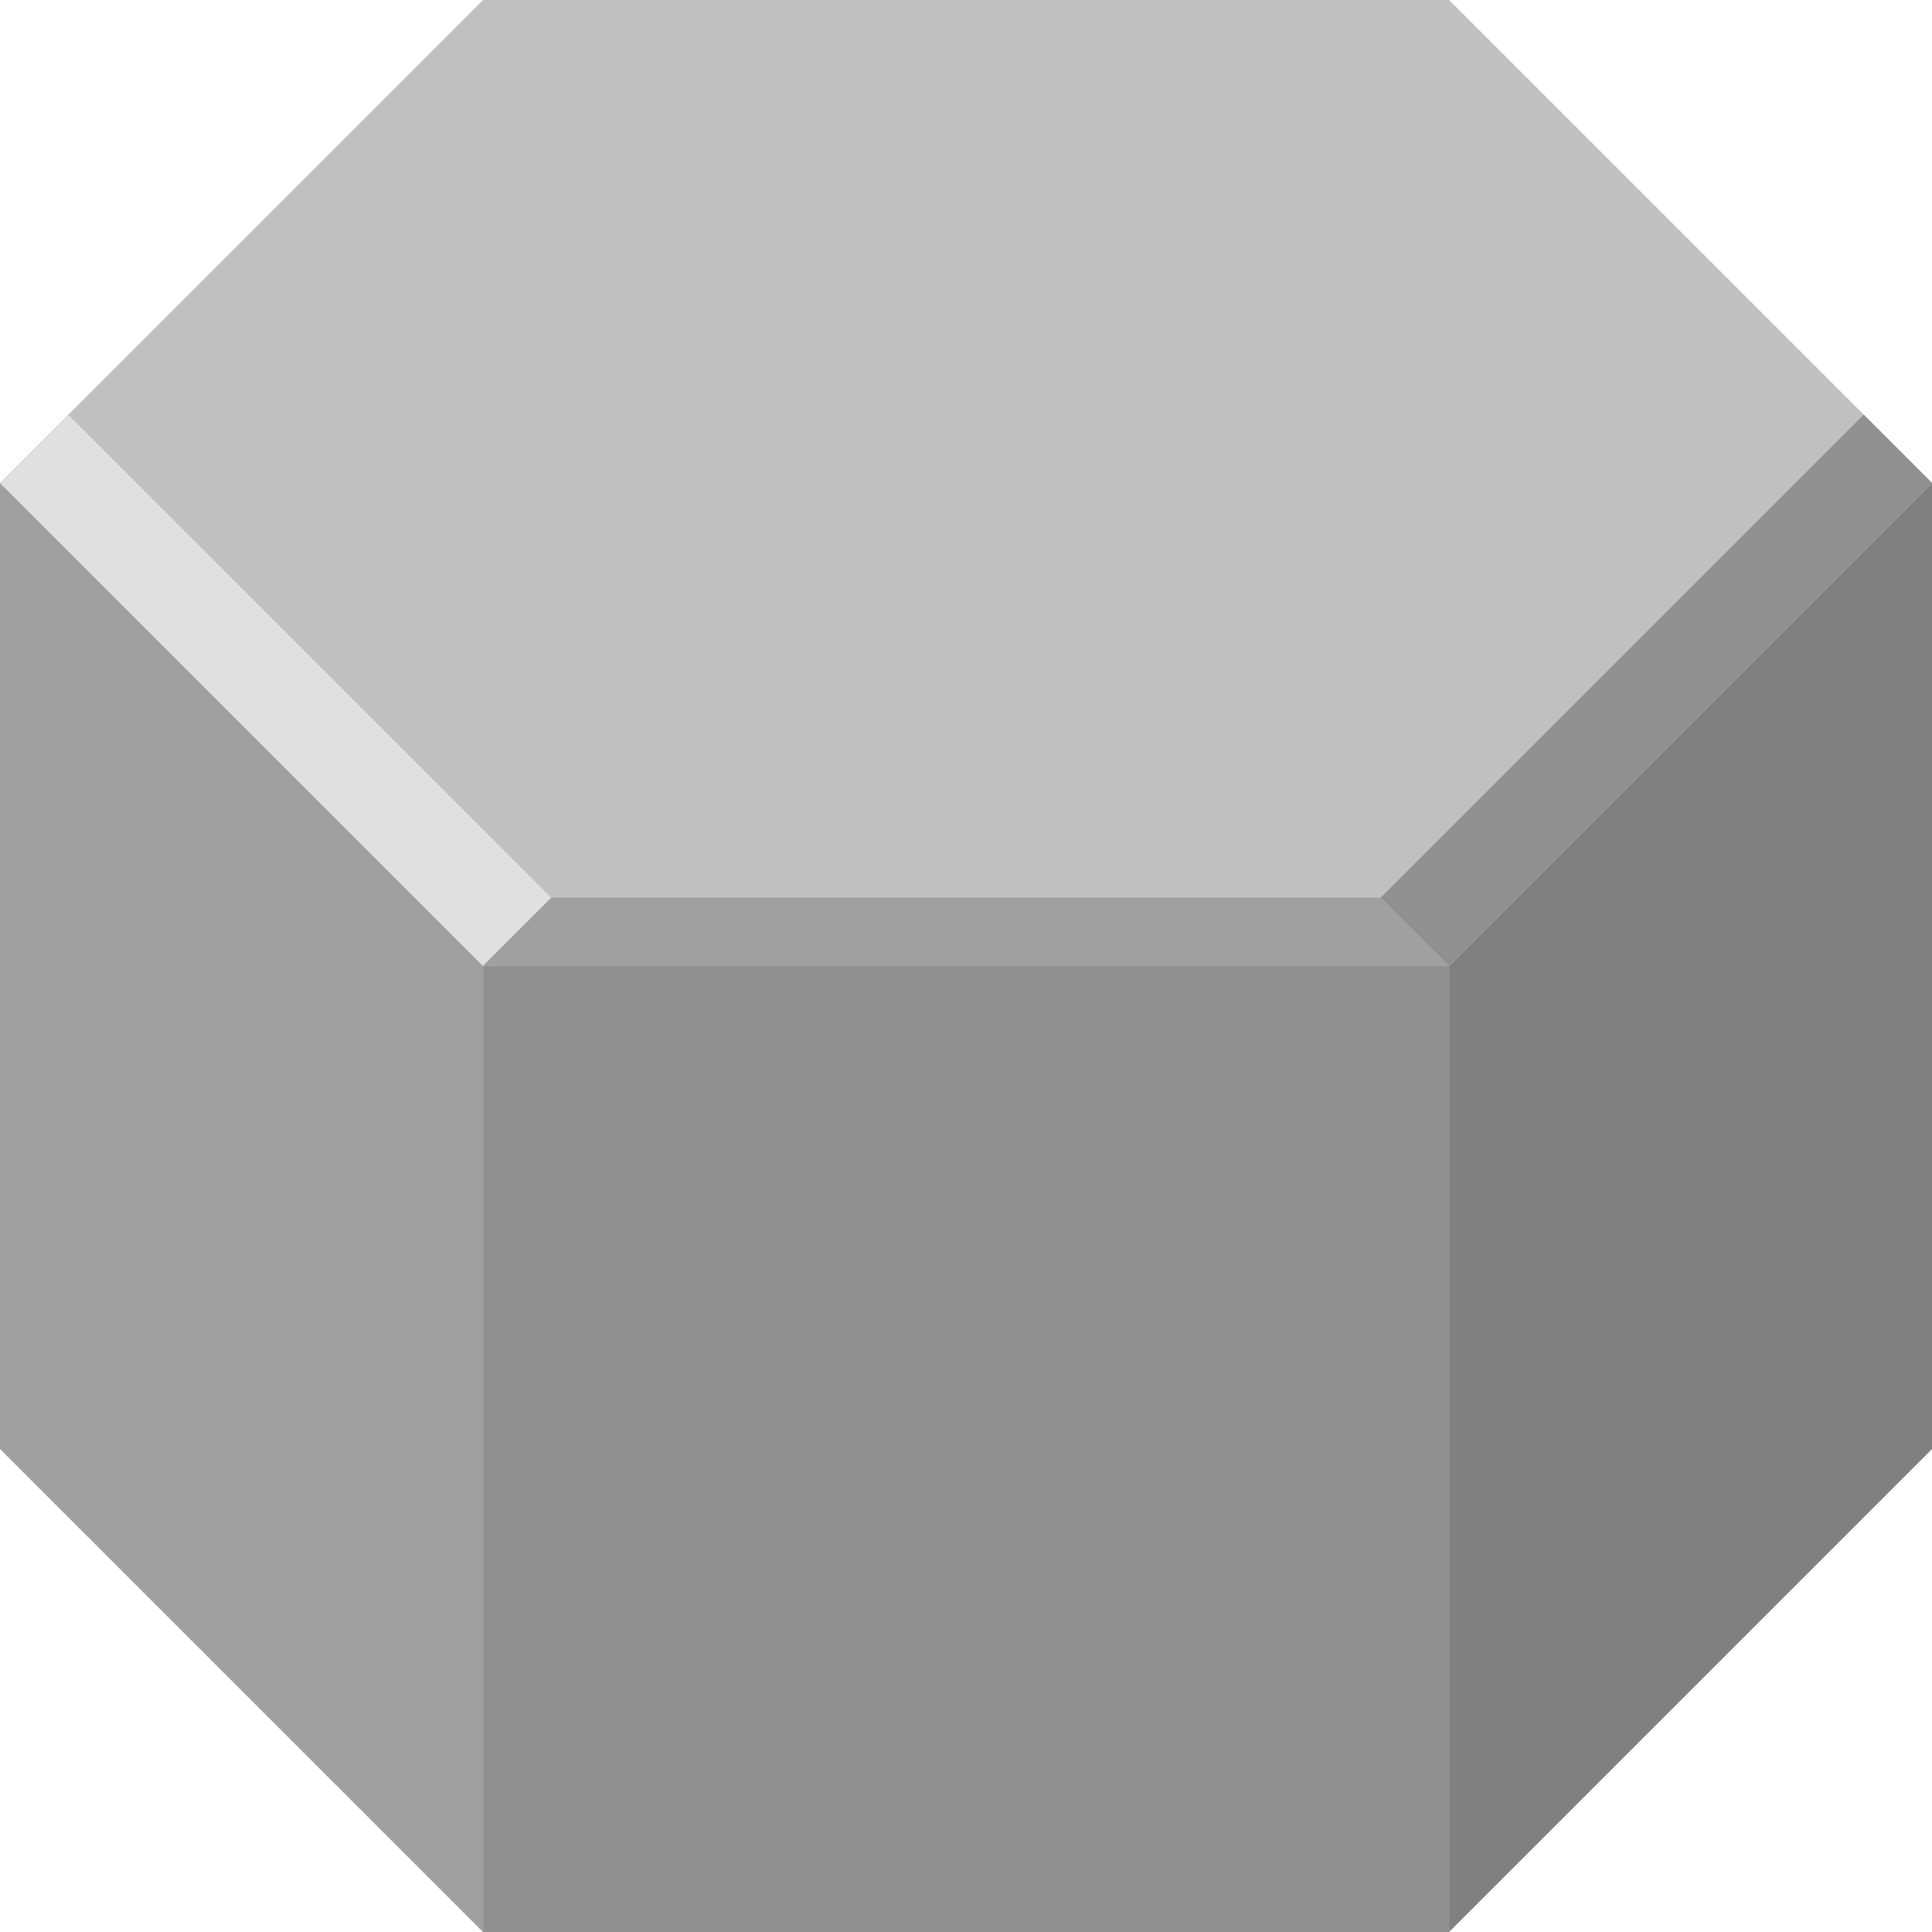
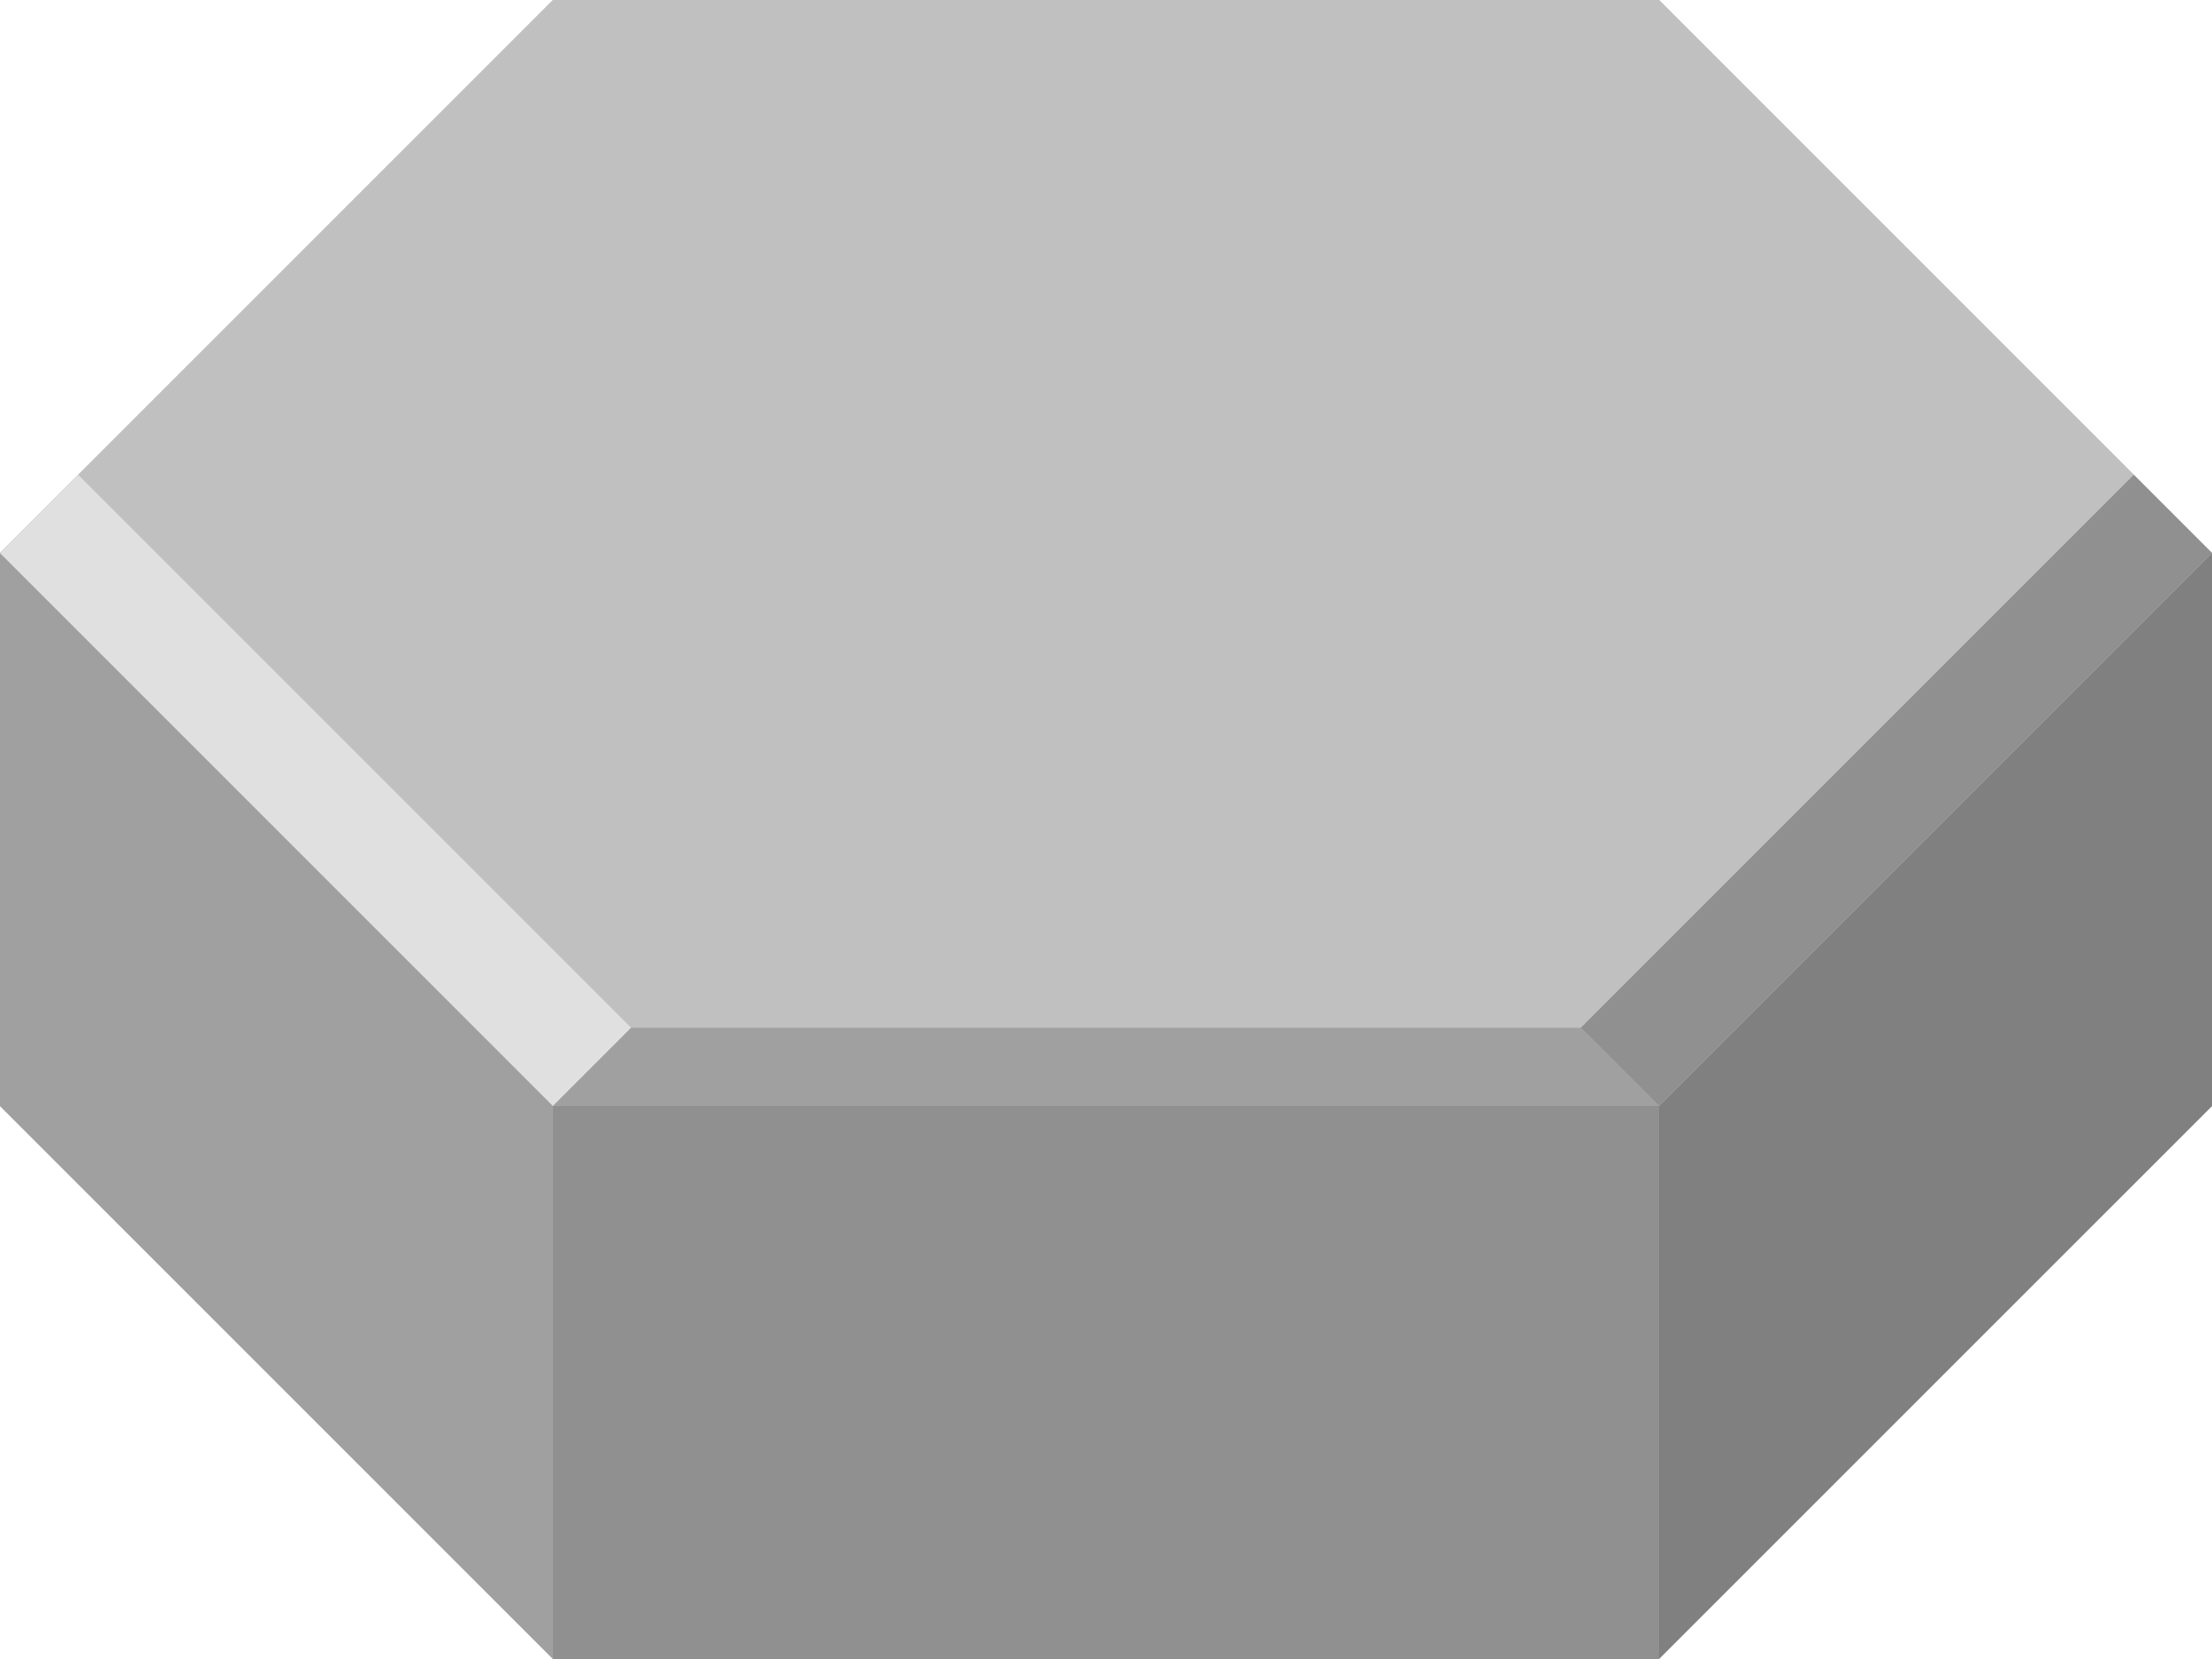
- <svg xmlns="http://www.w3.org/2000/svg" width="100" height="100" viewBox="0 0 26.458 26.458" version="1.1" id="svg8">
+ <svg xmlns="http://www.w3.org/2000/svg" width="128" height="96" viewBox="0 0 33.867 25.4" version="1.1" id="svg8">
  <defs id="defs2" />
-   <g id="layer1" transform="translate(0,-270.5417)">
-     <path transform="matrix(0.9978572,0,0,0.5761129,-0.0614048,114.6791)" style="fill:#c0c0c0;fill-opacity:1;stroke:none;stroke-width:0.087;stroke-opacity:1;stroke-miterlimit:4;stroke-dasharray:none;stroke-linejoin:round;paint-order:normal" d="m 6.69,270.542 13.258,0 6.629,11.481 -6.629,11.481 -13.258,0 -6.629,-11.481 z" id="path849" />
-     <path style="fill:#909090;fill-opacity:1;stroke:none;stroke-width:0.066;stroke-opacity:1;stroke-miterlimit:4;stroke-dasharray:none;stroke-linejoin:round;paint-order:normal" d="M 6.615,283.771 H 19.844 L 19.844,297 H 6.615 Z" id="rect875" />
-     <path style="fill:#808080;fill-opacity:1;stroke:none;stroke-width:0.066;stroke-opacity:1;stroke-miterlimit:4;stroke-dasharray:none;stroke-linejoin:round;paint-order:normal" d="m 19.844,283.771 6.615,-6.615 v 13.229 L 19.844,297 Z" id="rect886" />
-     <path id="path891" d="M 6.615,283.771 1.2667835e-7,277.156 0,290.385 6.615,297 Z" style="fill:#a0a0a0;fill-opacity:1;stroke:none;stroke-width:0.066;stroke-opacity:1;stroke-miterlimit:4;stroke-dasharray:none;stroke-linejoin:round;paint-order:normal" />
-     <path id="path1830" d="M 0.935,276.221 7.55,282.835 6.615,283.771 1.2667835e-7,277.156 Z" style="fill:#e0e0e0;fill-opacity:1;stroke:none;stroke-width:0.066;stroke-opacity:1;stroke-miterlimit:4;stroke-dasharray:none;stroke-linejoin:round;paint-order:normal" />
-     <path style="fill:#909090;fill-opacity:1;stroke:none;stroke-width:0.066;stroke-opacity:1;stroke-miterlimit:4;stroke-dasharray:none;stroke-linejoin:round;paint-order:normal" d="m 25.523,276.221 -6.615,6.615 0.935,0.935 6.615,-6.615 z" id="path1832" />
-     <path style="fill:#a0a0a0;fill-opacity:1;stroke:none;stroke-width:0.066;stroke-opacity:1;stroke-miterlimit:4;stroke-dasharray:none;stroke-linejoin:round;paint-order:normal" d="m 7.55,282.835 11.358,0 0.935,0.935 -13.229,0 z" id="rect1834" />
+   <g id="layer1" transform="translate(0,-264.9854)">
+     <path style="fill:#c0c0c0;fill-opacity:1;stroke:none;stroke-width:0.085;stroke-linejoin:round;stroke-miterlimit:4;stroke-dasharray:none;stroke-opacity:1;paint-order:normal" d="M 8.467,264.985 1.197,272.255 0,273.452 v 8.467 l 8.467,8.467 H 25.4 l 8.467,-8.467 v -8.467 L 32.669,272.255 25.4,264.985 Z" id="path862" />
+     <path style="fill:#c0c0c0;fill-opacity:1;stroke:none;stroke-width:0.085;stroke-linejoin:round;stroke-miterlimit:4;stroke-dasharray:none;stroke-opacity:1;paint-order:normal" d="M 8.467,264.985 H 25.4 l 8.467,8.467 -8.467,8.467 H 8.467 L 1.6350163e-7,273.452 Z" id="path849" />
+     <path style="fill:#909090;fill-opacity:1;stroke:none;stroke-width:0.085;stroke-linejoin:round;stroke-miterlimit:4;stroke-dasharray:none;stroke-opacity:1;paint-order:normal" d="M 8.467,281.919 H 25.4 l -10e-7,8.467 H 8.467 c 0,-8.467 4e-7,-8.467 4e-7,-8.467 z" id="rect875" />
+     <path style="fill:#808080;fill-opacity:1;stroke:none;stroke-width:0.085;stroke-linejoin:round;stroke-miterlimit:4;stroke-dasharray:none;stroke-opacity:1;paint-order:normal" d="m 25.4,281.919 8.467,-8.467 v 8.467 L 25.4,290.385 Z" id="rect886" />
+     <path id="path891" d="M 8.467,281.919 1.6214829e-7,273.452 0,281.919 l 8.467,8.467 z" style="fill:#a0a0a0;fill-opacity:1;stroke:none;stroke-width:0.085;stroke-linejoin:round;stroke-miterlimit:4;stroke-dasharray:none;stroke-opacity:1;paint-order:normal" />
+     <path id="path1830" d="M 1.197,272.255 9.664,280.721 8.467,281.919 1.6214829e-7,273.452 Z" style="fill:#e0e0e0;fill-opacity:1;stroke:none;stroke-width:0.085;stroke-linejoin:round;stroke-miterlimit:4;stroke-dasharray:none;stroke-opacity:1;paint-order:normal" />
+     <path style="fill:#909090;fill-opacity:1;stroke:none;stroke-width:0.085;stroke-linejoin:round;stroke-miterlimit:4;stroke-dasharray:none;stroke-opacity:1;paint-order:normal" d="m 32.669,272.255 -8.467,8.467 1.197,1.197 8.467,-8.467 z" id="path1832" />
+     <path style="fill:#a0a0a0;fill-opacity:1;stroke:none;stroke-width:0.085;stroke-linejoin:round;stroke-miterlimit:4;stroke-dasharray:none;stroke-opacity:1;paint-order:normal" d="M 9.664,280.721 H 24.203 l 1.197,1.197 H 8.467 Z" id="rect1834" />
  </g>
</svg>
